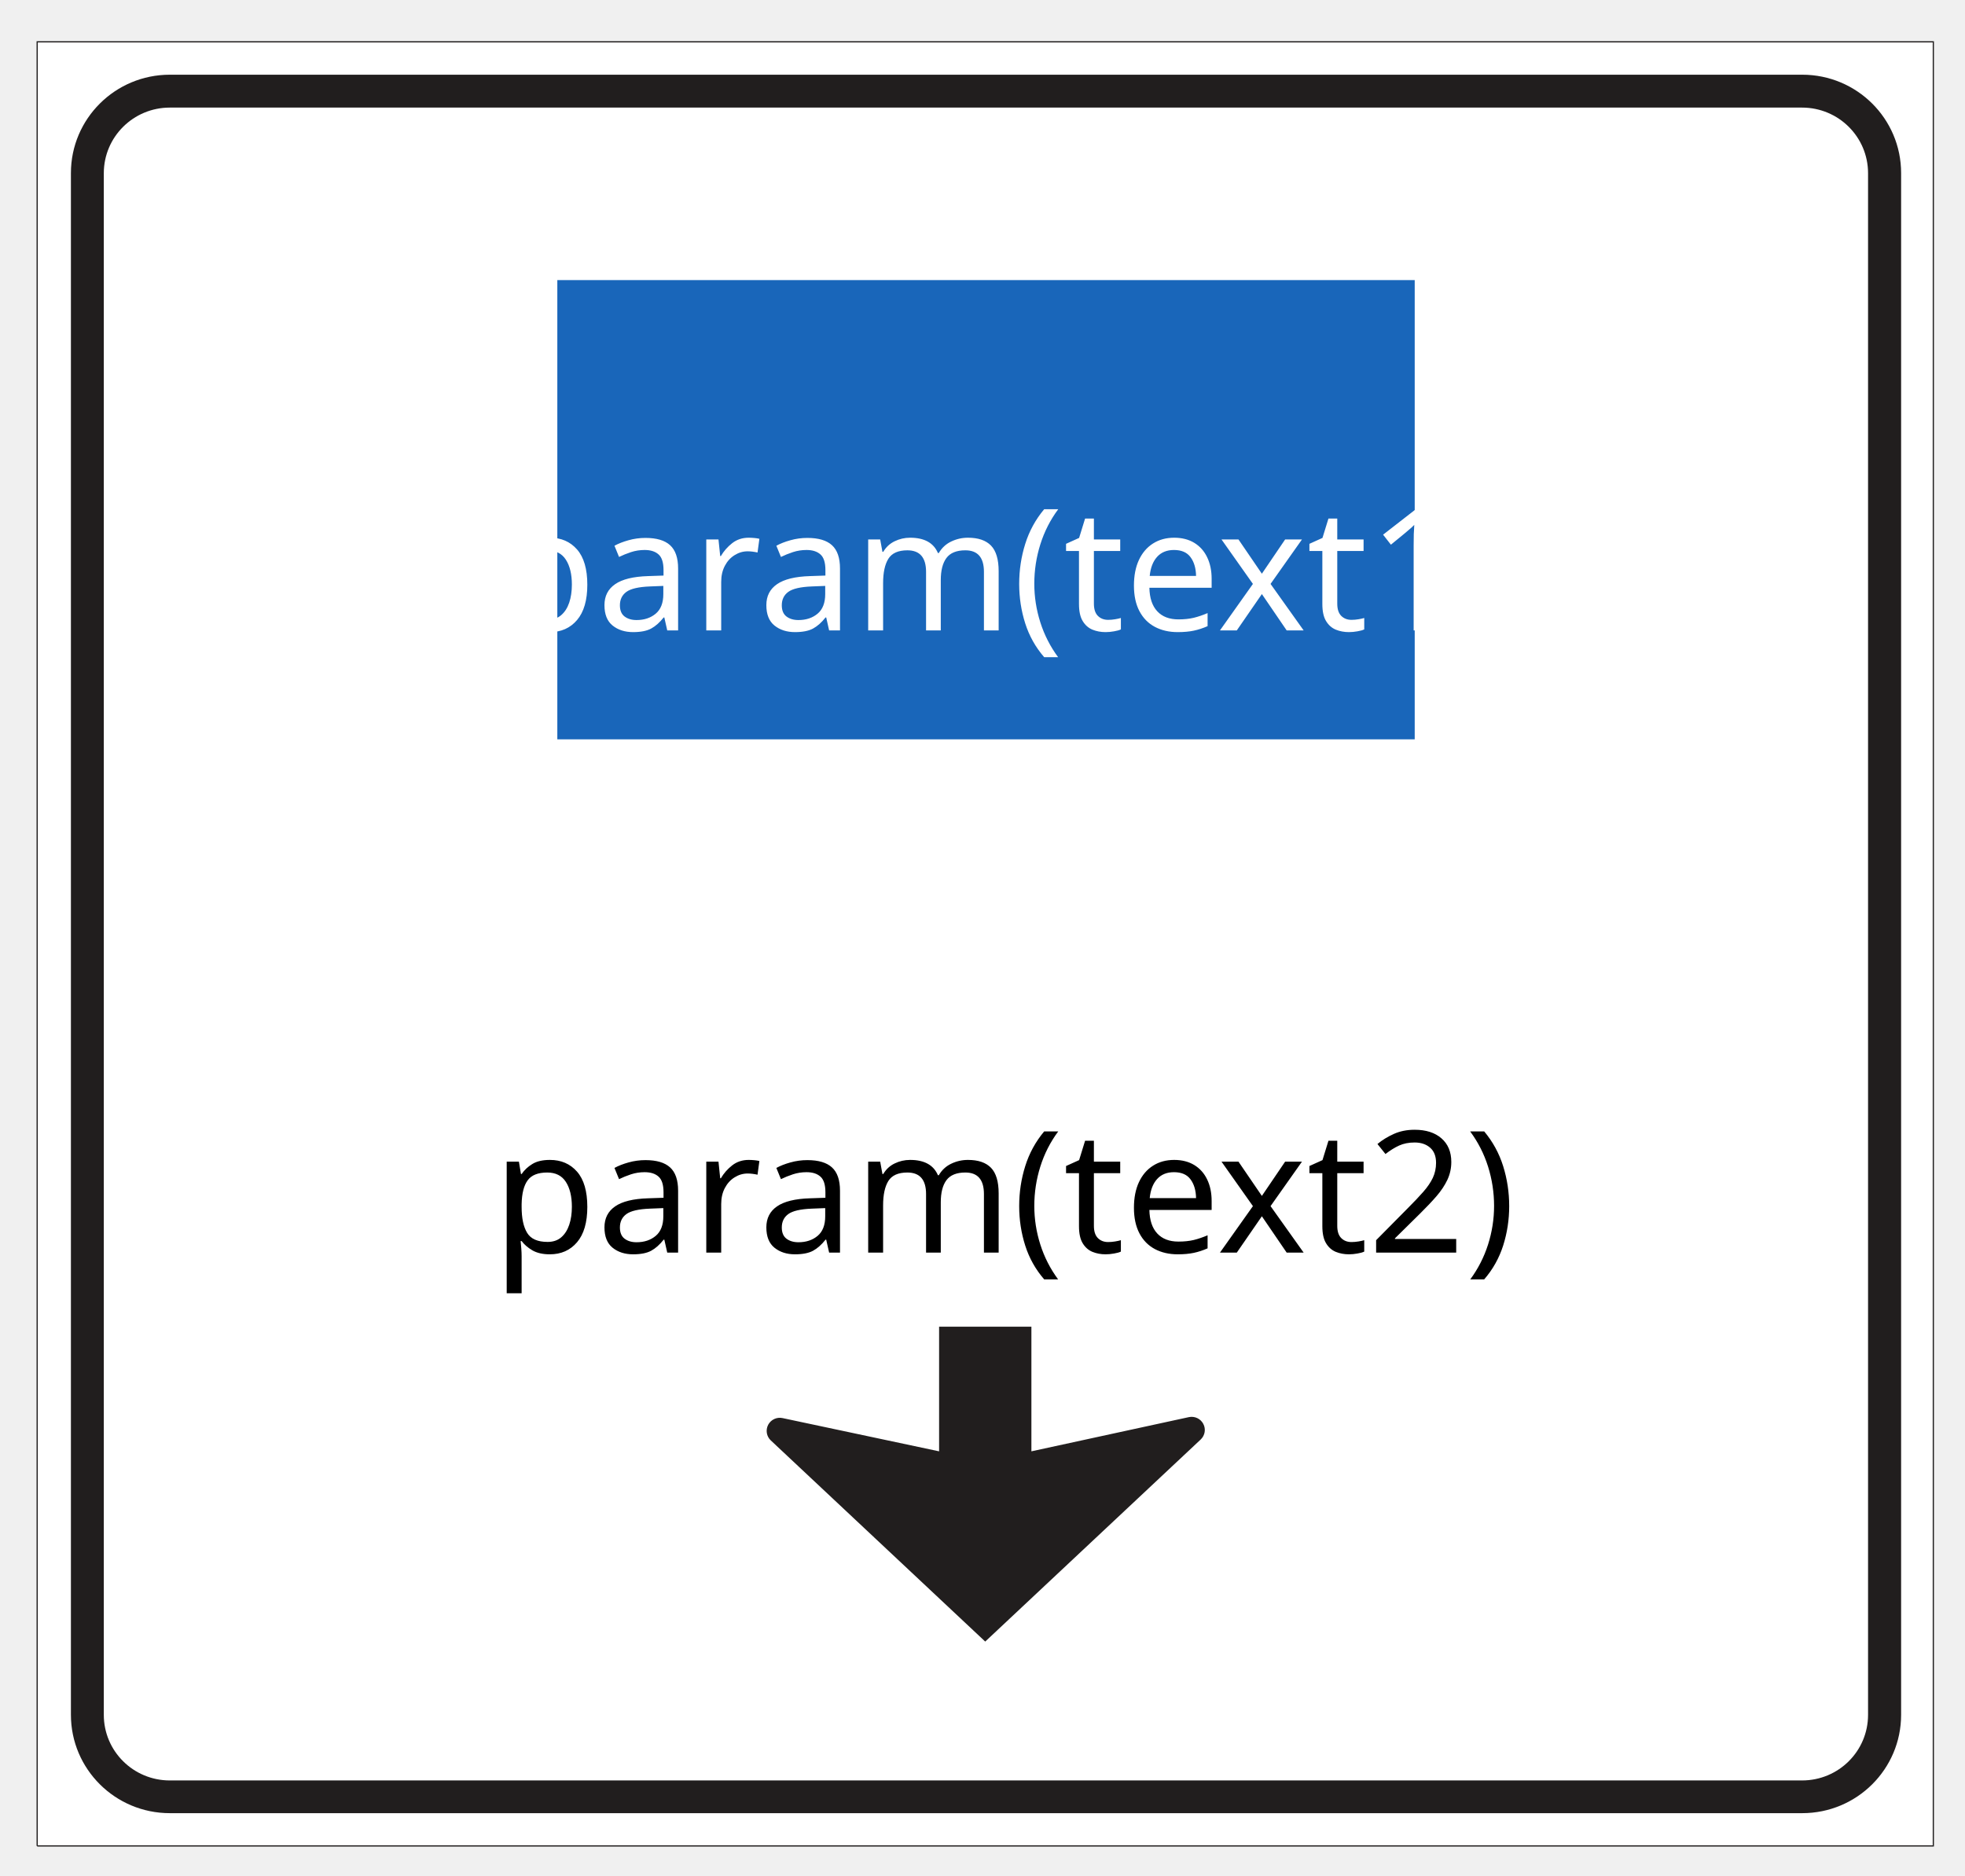
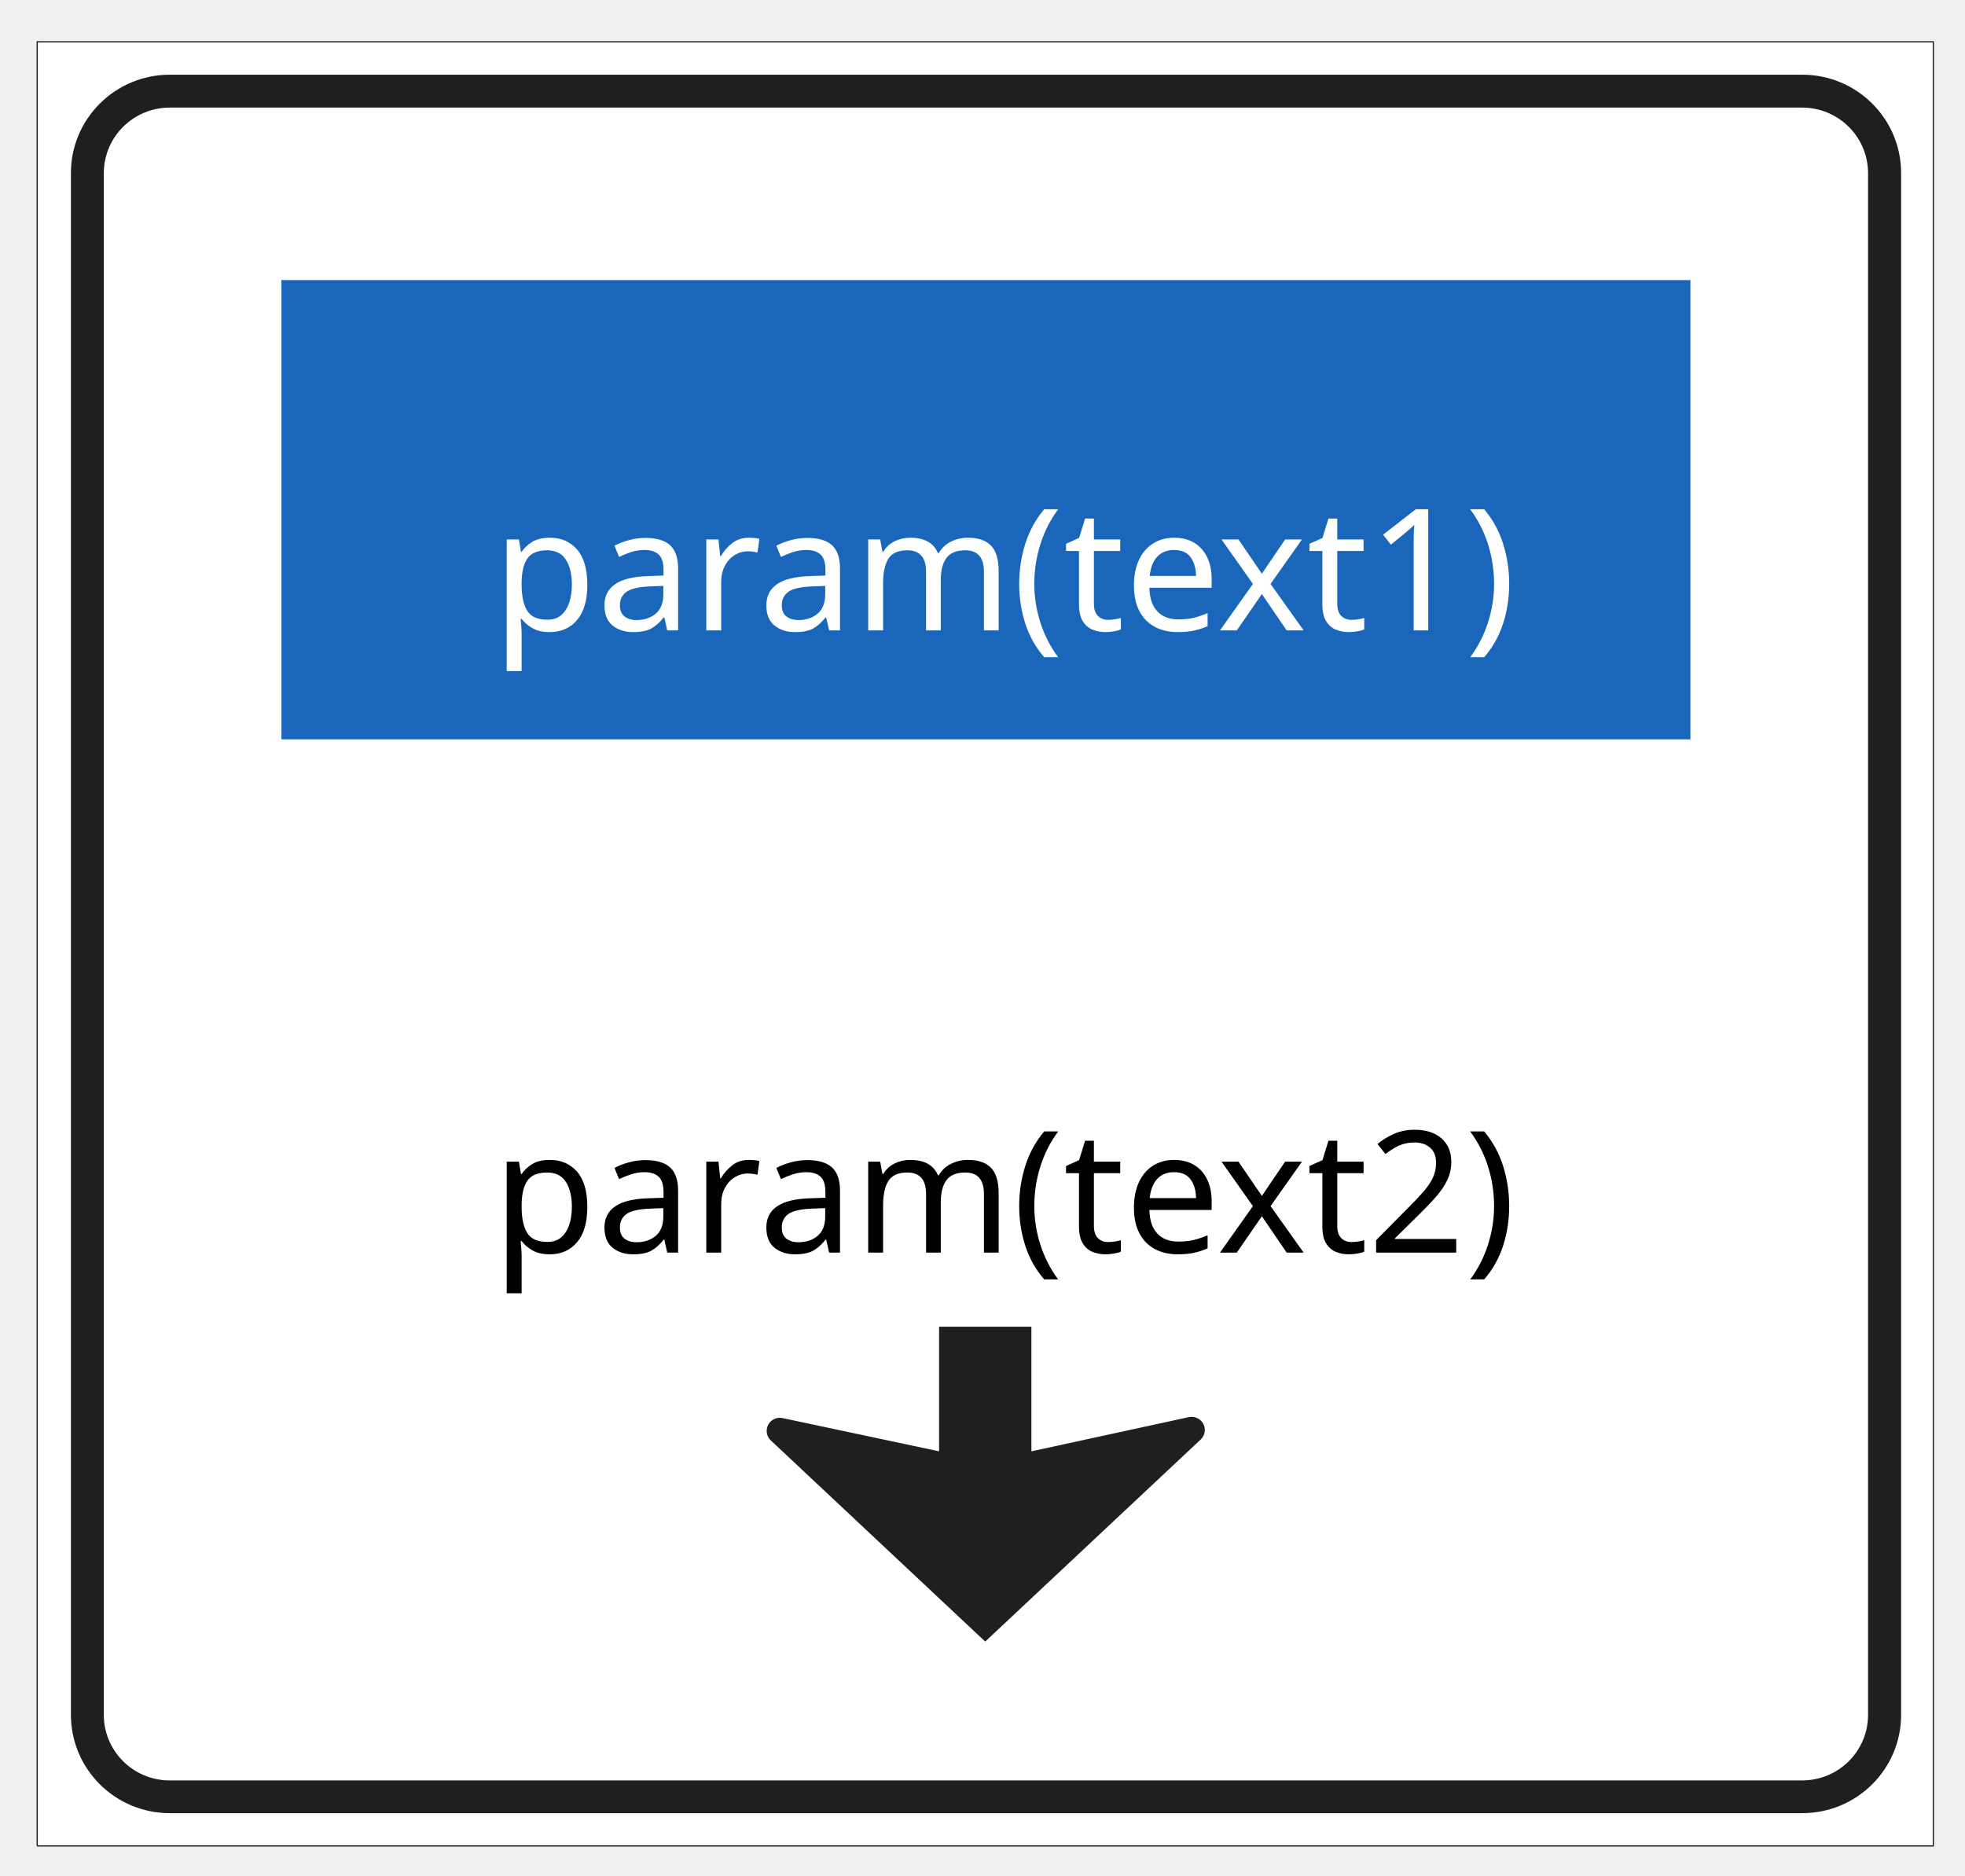
<svg xmlns="http://www.w3.org/2000/svg" width="132" height="126" version="1.1" id="svg4741">
  <defs id="defs4745" />
  <g id="g4725">
    <rect fill="#ffffff" opacity="0" id="canvas_background" height="602" width="631" y="-1" x="-1" />
    <g display="none" overflow="visible" y="0" x="0" height="100%" width="100%" id="canvasGrid">
      <rect fill="url(#gridpattern)" stroke-width="0" y="0" x="0" height="100%" width="100%" id="rect4722" />
    </g>
  </g>
  <g id="g4739" transform="matrix(0.2850093,0,0,0.2850093,-22.18405,-21.45782)">
-     <g stroke="null" id="svg_19">
+     <g stroke="null" id="svg_19" />
+     <g id="g6463">
      <path fill="#ffffff" fill-rule="nonzero" id="svg_16" d="M 86.599,510.409 H 533.512 V 85.146 H 86.599 Z m 0,0" />
      <path stroke="#211e1e" fill="none" stroke-width="0.283" stroke-miterlimit="4" id="svg_15" d="M 86.599,510.409 H 533.512 V 85.146 H 86.599 v 425.263" />
      <path fill="#211e1e" fill-rule="nonzero" id="svg_14" d="m 117.86,92.898 c -12.866,0 -23.309,10.375 -23.309,23.188 v 363.411 c 0,12.812 10.443,23.188 23.309,23.188 h 384.752 c 12.88,0 23.309,-10.375 23.309,-23.188 V 116.085 c 0,-12.812 -10.429,-23.188 -23.309,-23.188 H 117.86" />
      <path fill="#ffffff" fill-rule="nonzero" id="svg_13" d="m 117.86,100.649 c -8.595,0 -15.557,6.926 -15.557,15.463 v 363.398 c 0,8.551 6.962,15.463 15.557,15.463 H 502.572 c 8.609,0 15.557,-6.912 15.557,-15.463 V 116.112 c 0,-8.537 -6.949,-15.463 -15.557,-15.463 H 117.86" />
      <path fill="#211e1e" fill-rule="nonzero" id="svg_12" d="m 259.522,414.835 50.527,47.401 50.782,-47.627 c 1.017,-0.959 1.272,-2.464 0.616,-3.689 -0.656,-1.239 -2.048,-1.878 -3.414,-1.585 l -37.099,8.058 v -29.381 h -21.756 v 29.381 l -36.871,-7.831 c -1.366,-0.306 -2.758,0.346 -3.414,1.572 -0.643,1.239 -0.402,2.744 0.629,3.703" />
-       <path fill="#1966ba" fill-rule="nonzero" id="svg_11" d="M 209.195,249.564 H 411.278 V 141.311 H 209.195 Z m 0,0" />
+       <path fill="#1966ba" fill-rule="nonzero" id="svg_11" d="m 144.175,249.564 h 332.083 V 141.311 h -332.083 z m 0,0" style="stroke-width:1.282" />
+       <text xml:space="default" dominant-baseline="middle" text-anchor="middle" font-family="sans-serif" font-size="40px" id="svg_20" y="210" x="314.5" fill="#ffffff">param(text1)</text>
+       <text xml:space="default" dominant-baseline="middle" text-anchor="middle" font-family="sans-serif" font-size="40px" id="svg_21" y="356.667" x="314.5" fill="#000000">param(text2)</text>
    </g>
-     <text xml:space="default" dominant-baseline="middle" text-anchor="middle" font-family="sans-serif" font-size="40px" id="svg_20" y="210" x="314.5" fill="#ffffff">param(text1)</text>
-     <text xml:space="default" dominant-baseline="middle" text-anchor="middle" font-family="sans-serif" font-size="40px" id="svg_21" y="356.667" x="314.5" fill="#000000">param(text2)</text>
  </g>
</svg>
